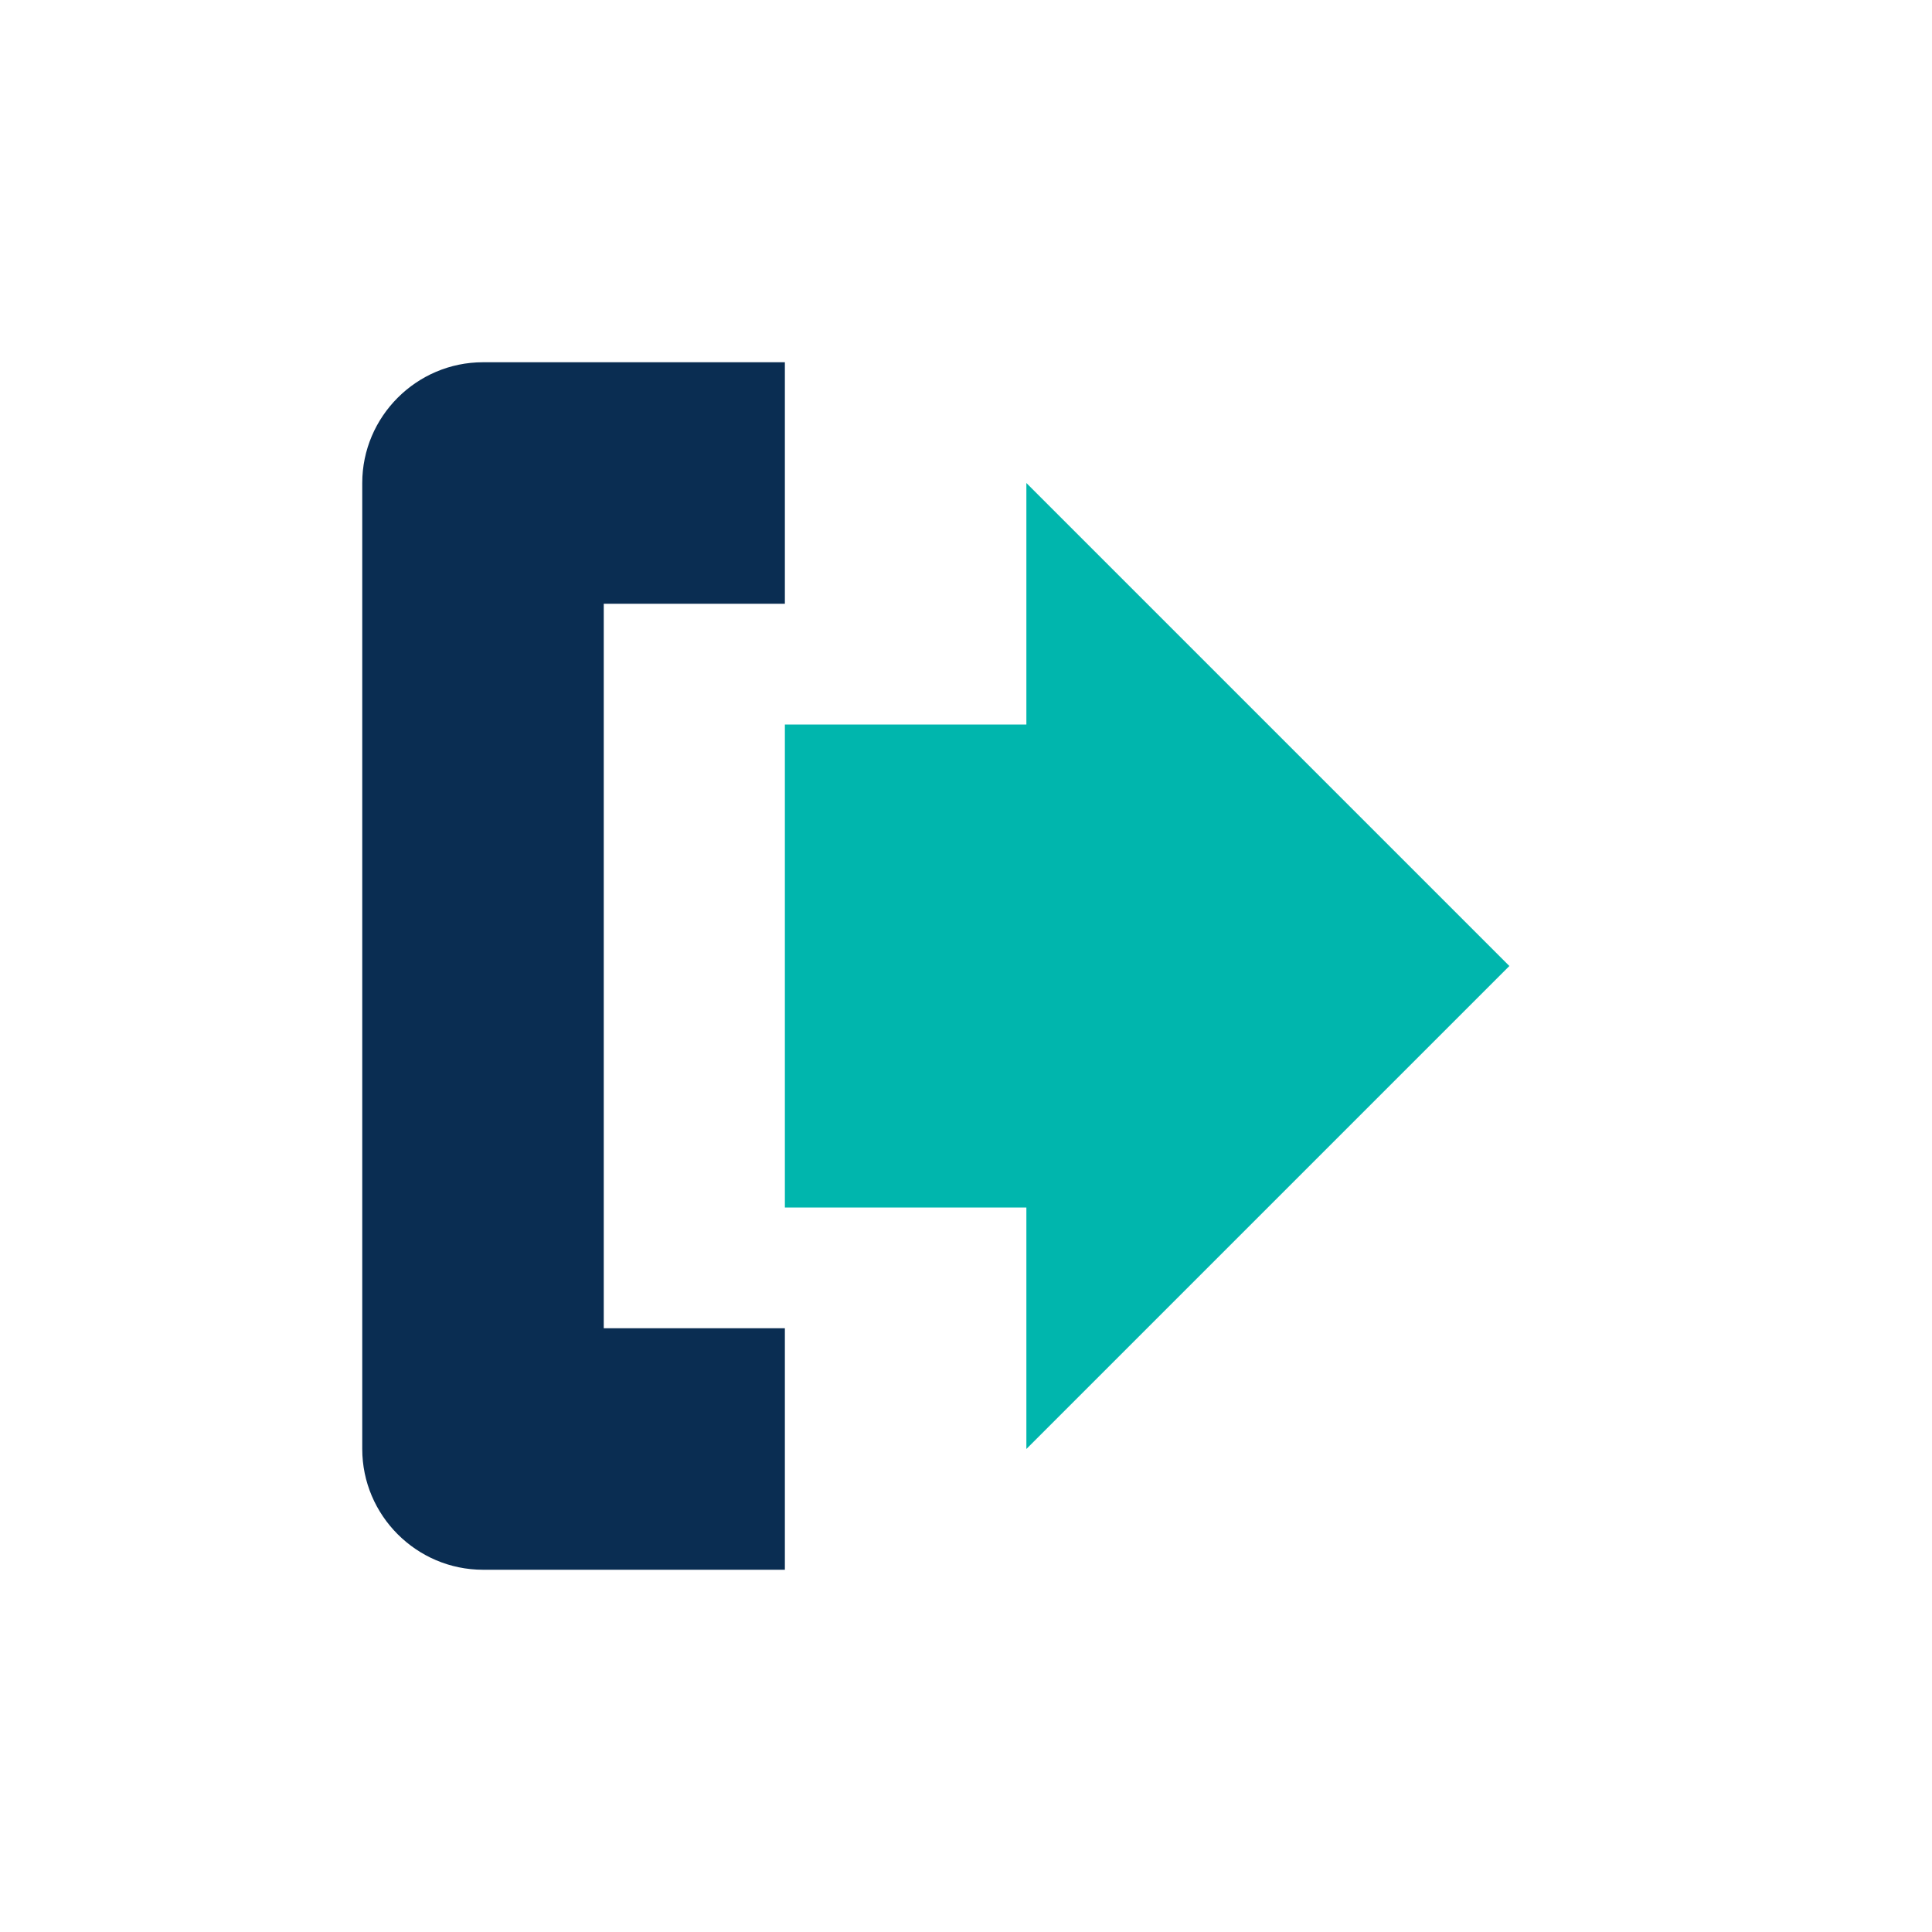
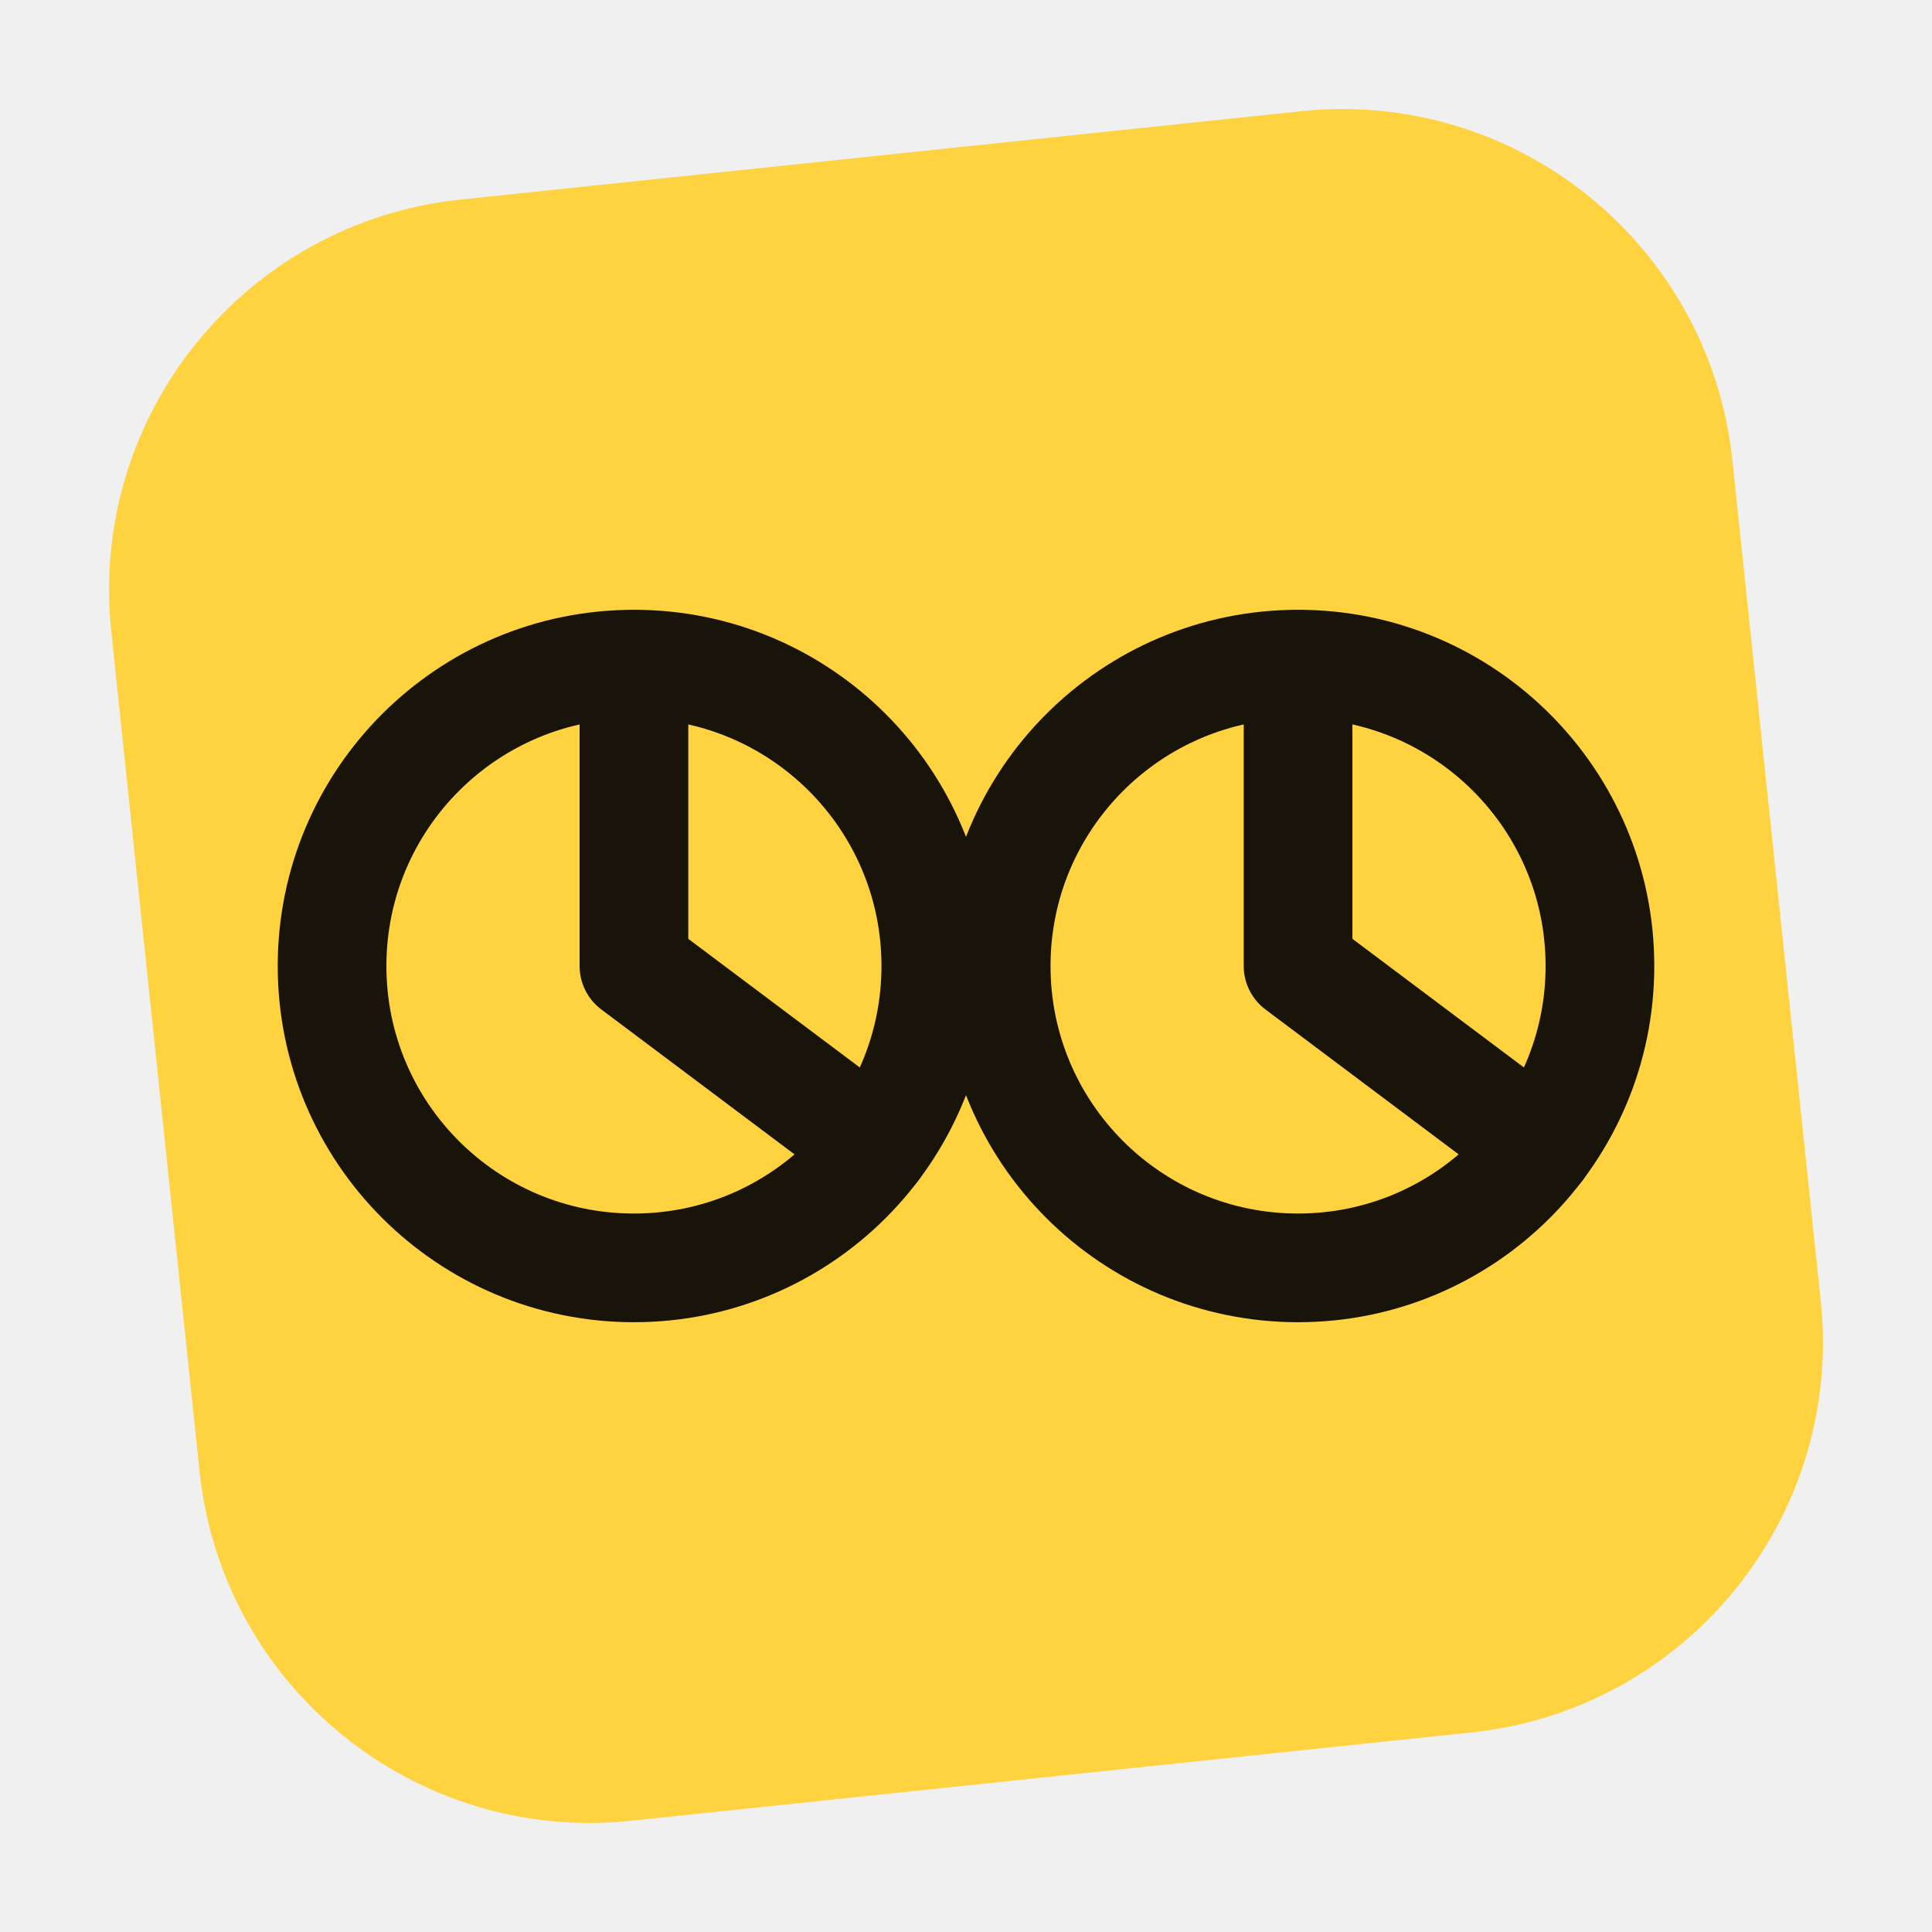
<svg xmlns="http://www.w3.org/2000/svg" viewBox="0 0 64 64">
-   <rect width="64" height="64" fill="white" />
-   <path d="M12 16c0-2.2 1.8-4 4-4h10v8H20v24h6v8H16c-2.2 0-4-1.8-4-4V16z" fill="#0A2D52" />
-   <path d="M34 16l16 16-16 16v-8h-8V24h8v-8z" fill="#00B6AD" />
+   <rect x="5" y="5" width="54" height="54" rx="13" transform="rotate(-6 32 32)" fill="#ffd23f" />
+   <g fill="none" stroke="#19140a" stroke-width="3.6" stroke-linecap="round" stroke-linejoin="round">
+     <circle cx="21" cy="32" r="10" />
+     <path d="M21 32V22M21 32l8 6" />
+     <circle cx="43" cy="32" r="10" />
+     <path d="M43 32V22M43 32l8 6" />
+   </g>
</svg>
